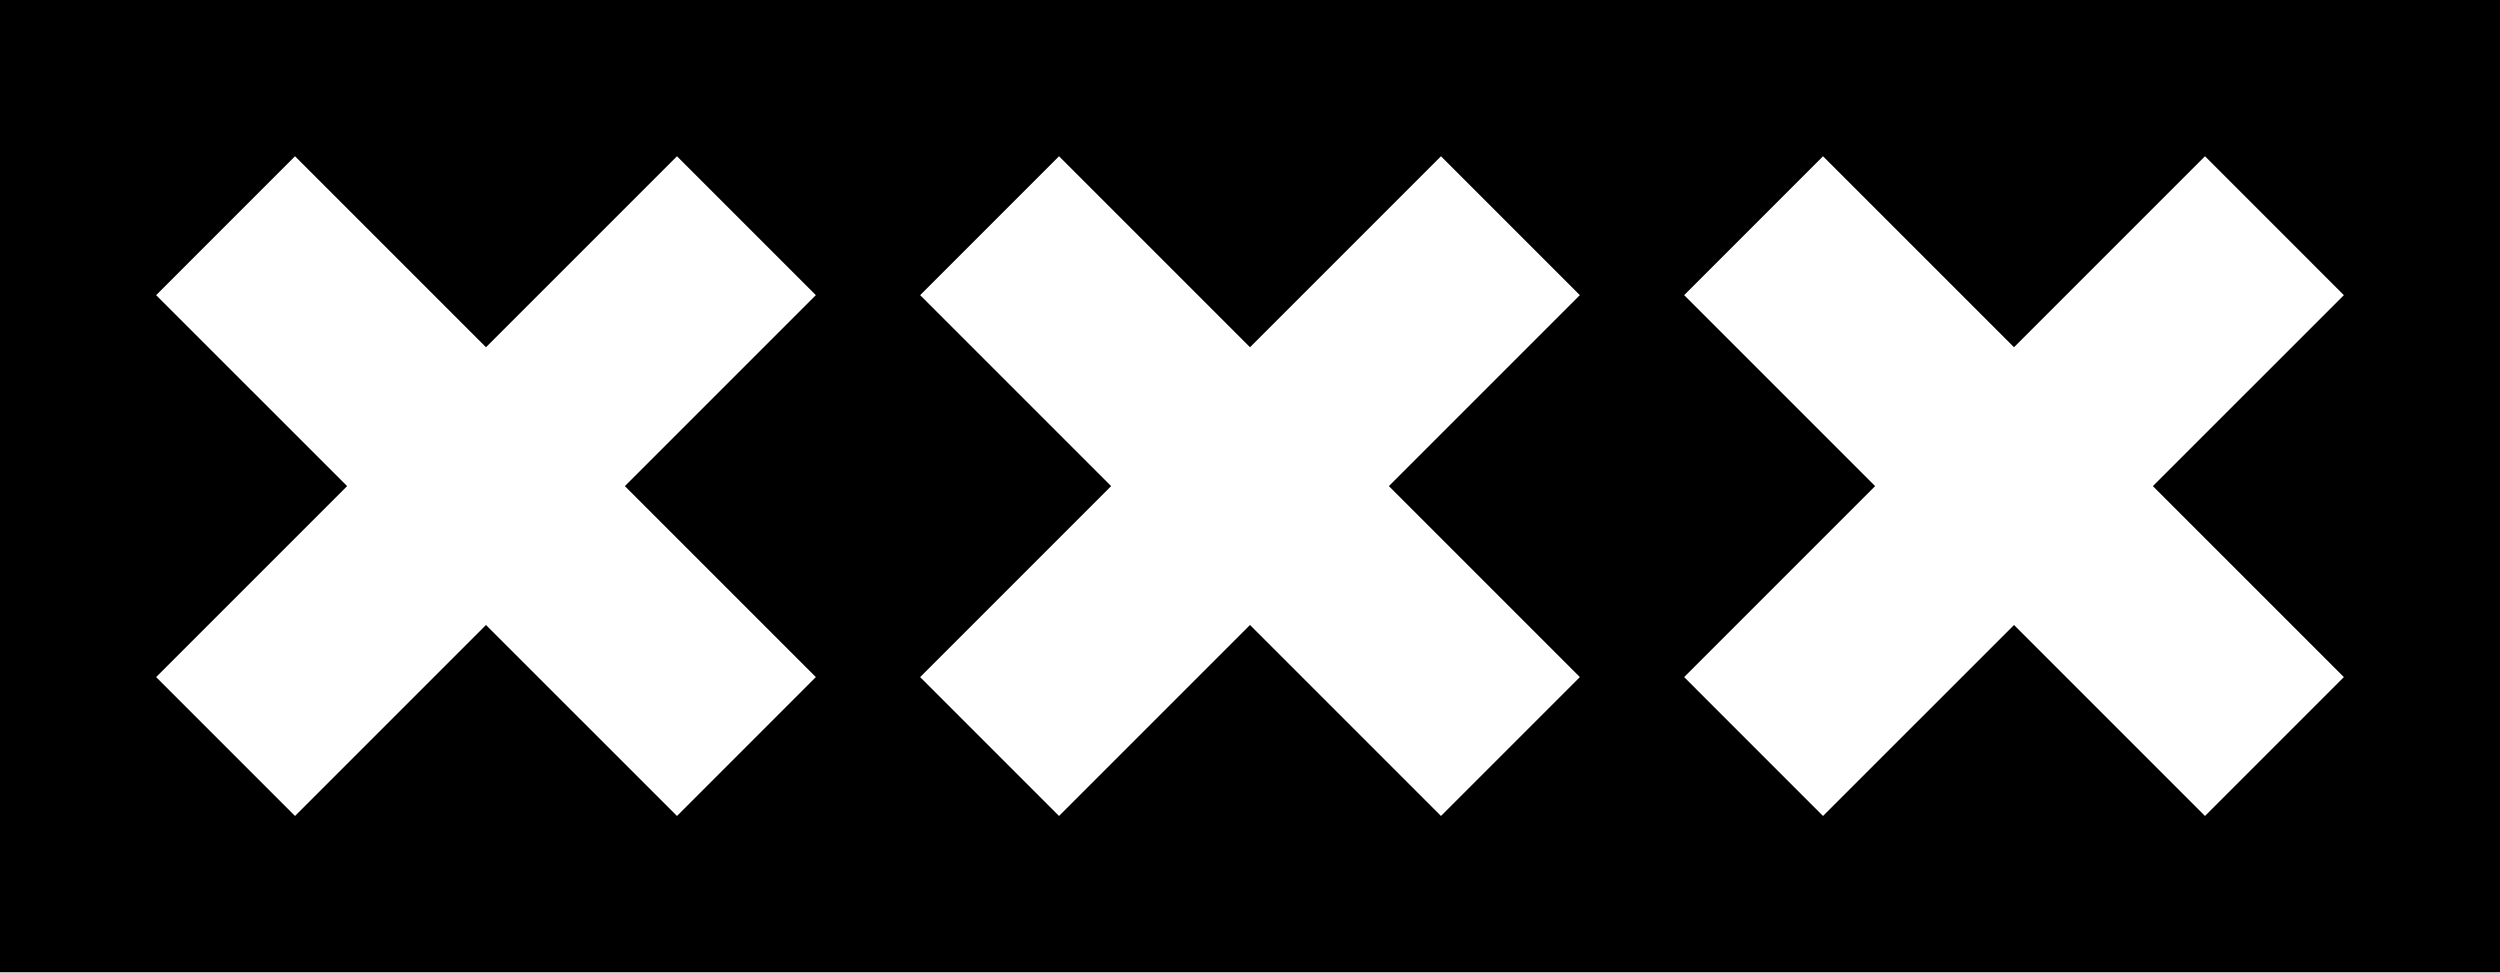
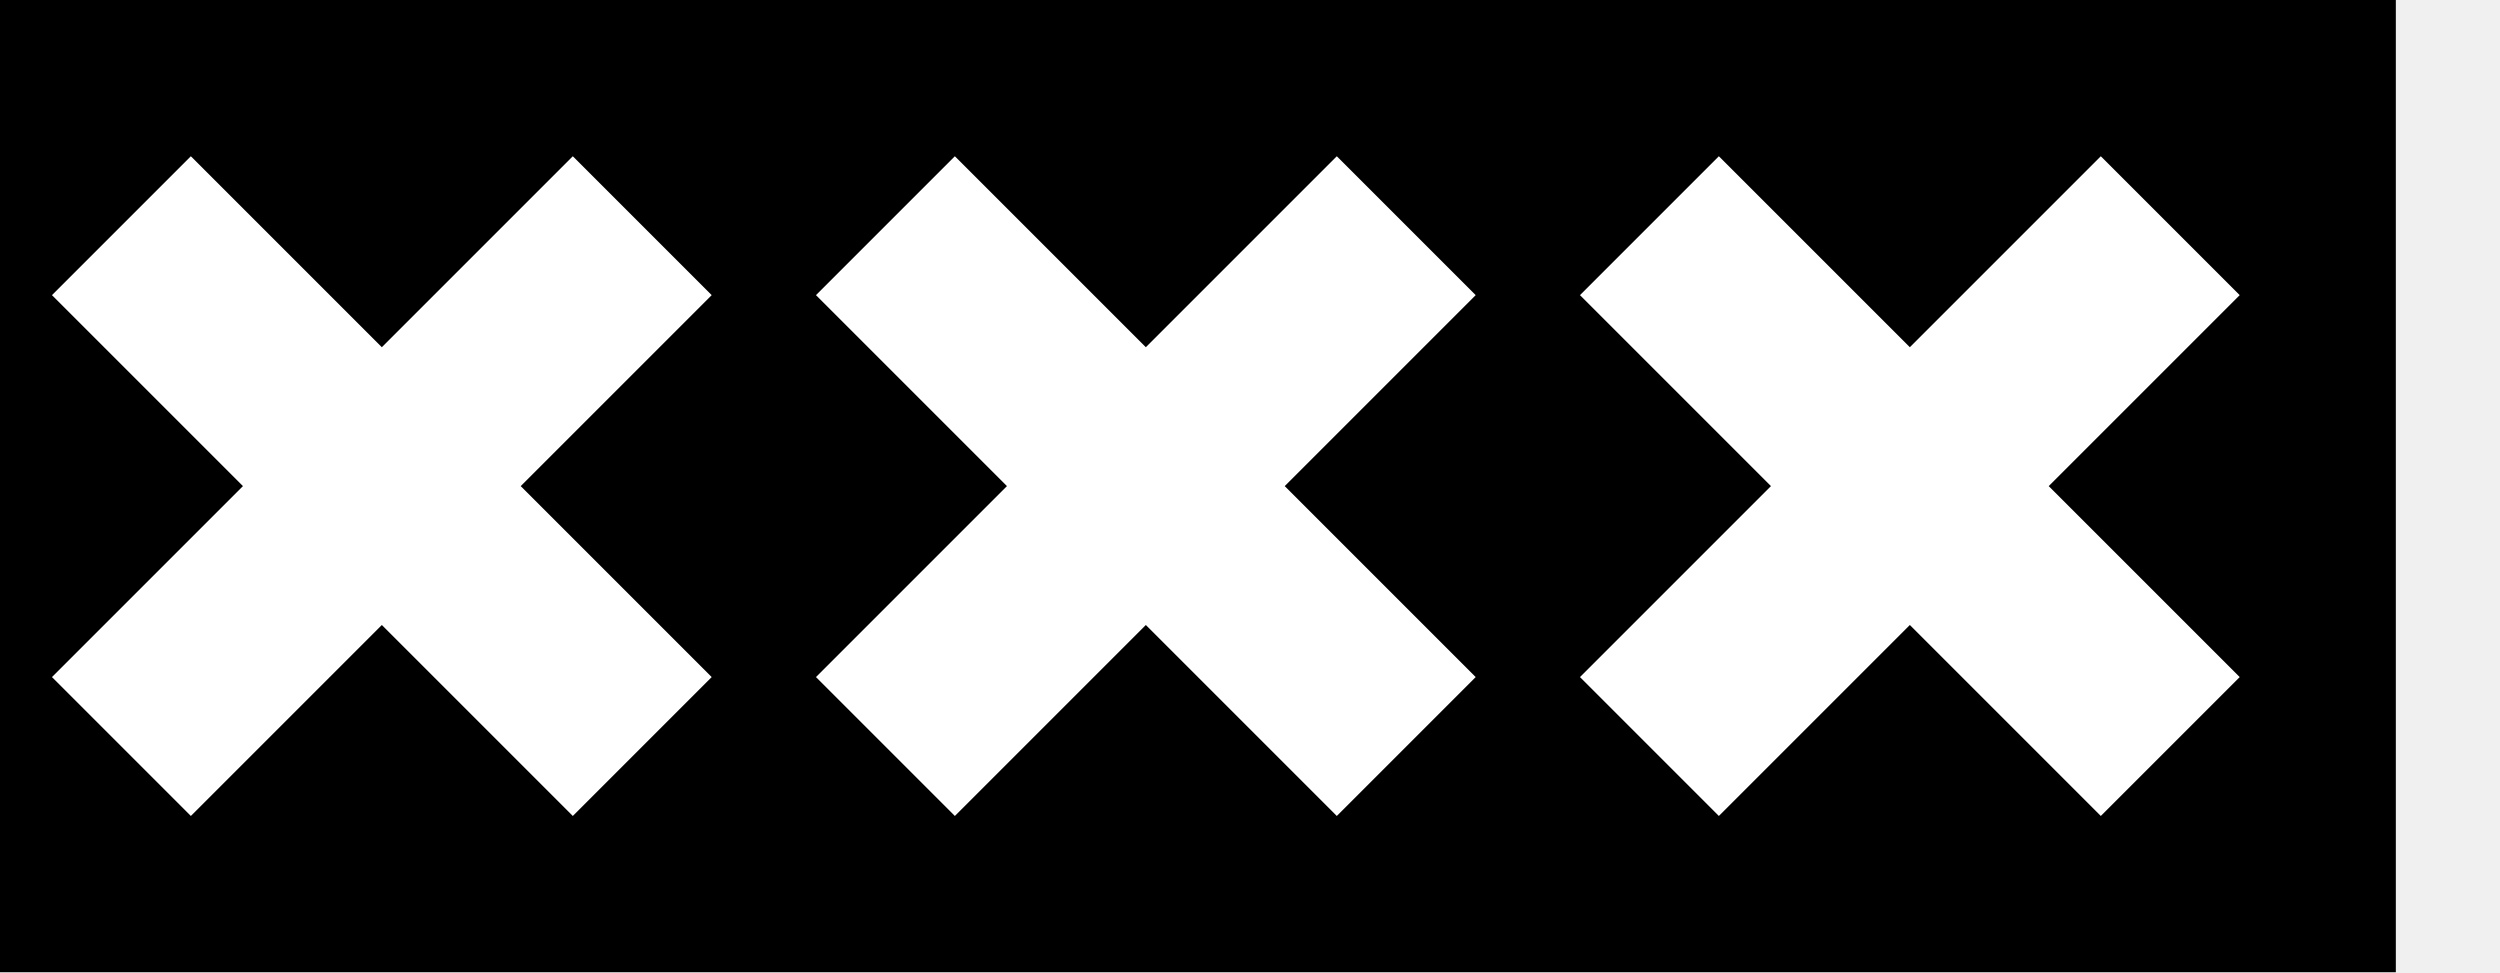
- <svg xmlns="http://www.w3.org/2000/svg" width="144" height="56" id="svg2" version="1.1">
+ <svg xmlns="http://www.w3.org/2000/svg" version="1.1" id="svg2" height="56" width="144">
  <defs id="defs4" />
-   <rect y="-4.2188475e-15" x="-4.0698242e-07" height="56" width="144" id="rect6274" style="color:#000000;display:inline;overflow:visible;visibility:visible;opacity:1;fill:#000000;fill-opacity:1;fill-rule:nonzero;marker:none;enable-background:accumulate" />
-   <path id="path3344" d="M 8.993,39 16.993,47 27.993,36 38.994,47 46.993,39 35.993,28 46.993,17 38.994,9 27.993,20 16.993,9 8.993,17 19.994,28 8.993,39 Z" style="color:#000000;display:inline;overflow:visible;visibility:visible;fill:#ffffff;fill-opacity:1;fill-rule:nonzero;stroke:none;stroke-width:10;stroke-linecap:square;stroke-miterlimit:4;stroke-dasharray:none;stroke-opacity:1;marker:none;enable-background:accumulate" />
-   <path id="path3342" d="M 53,39 61,47 72,36 83,47 91,39 80,28 91,17 83,9 72,20 61,9 53,17 64,28 53,39 Z" style="color:#000000;display:inline;overflow:visible;visibility:visible;fill:#ffffff;fill-opacity:1;fill-rule:nonzero;stroke:none;stroke-width:10;stroke-linecap:square;stroke-miterlimit:4;stroke-dasharray:none;stroke-opacity:1;marker:none;enable-background:accumulate" />
-   <path id="path6986" d="M 97.007,39 105.006,47 116.007,36 127.007,47 135.007,39 124.006,28 135.007,17 127.007,9 116.007,20 105.006,9 97.007,17 108.007,28 97.007,39 Z" style="color:#000000;display:inline;overflow:visible;visibility:visible;fill:#ffffff;fill-opacity:1;fill-rule:nonzero;stroke:none;stroke-width:10;stroke-linecap:square;stroke-miterlimit:4;stroke-dasharray:none;stroke-opacity:1;marker:none;enable-background:accumulate" />
+   <g id="g3352">
+     <path style="color:#000000;display:inline;overflow:visible;visibility:visible;opacity:1;fill:#000000;fill-opacity:1;fill-rule:nonzero;marker:none;enable-background:accumulate" d="M 0 0 L 0 56 L 138 56 L 138 0 L 0 0 z " id="rect3339" />
+     <path id="path3344" d="M 2.993,39 10.993,47 21.993,36 32.994,47 40.993,39 29.993,28 40.993,17 32.994,9 21.993,20 10.993,9 2.993,17 13.994,28 2.993,39 Z" style="color:#000000;display:inline;overflow:visible;visibility:visible;fill:#ffffff;fill-opacity:1;fill-rule:nonzero;stroke:none;stroke-width:10;stroke-linecap:square;stroke-miterlimit:4;stroke-dasharray:none;stroke-opacity:1;marker:none;enable-background:accumulate" />
+     <path id="path3342" d="M 47,39 55,47 66,36 77,47 85,39 74,28 85,17 77,9 66,20 55,9 47,17 58,28 47,39 Z" style="color:#000000;display:inline;overflow:visible;visibility:visible;fill:#ffffff;fill-opacity:1;fill-rule:nonzero;stroke:none;stroke-width:10;stroke-linecap:square;stroke-miterlimit:4;stroke-dasharray:none;stroke-opacity:1;marker:none;enable-background:accumulate" />
+     <path id="path6986" d="M 91.007,39 99.006,47 110.007,36 121.007,47 129.007,39 118.006,28 129.007,17 121.007,9 110.007,20 99.006,9 91.007,17 102.007,28 91.007,39 Z" style="color:#000000;display:inline;overflow:visible;visibility:visible;fill:#ffffff;fill-opacity:1;fill-rule:nonzero;stroke:none;stroke-width:10;stroke-linecap:square;stroke-miterlimit:4;stroke-dasharray:none;stroke-opacity:1;marker:none;enable-background:accumulate" />
+   </g>
</svg>
